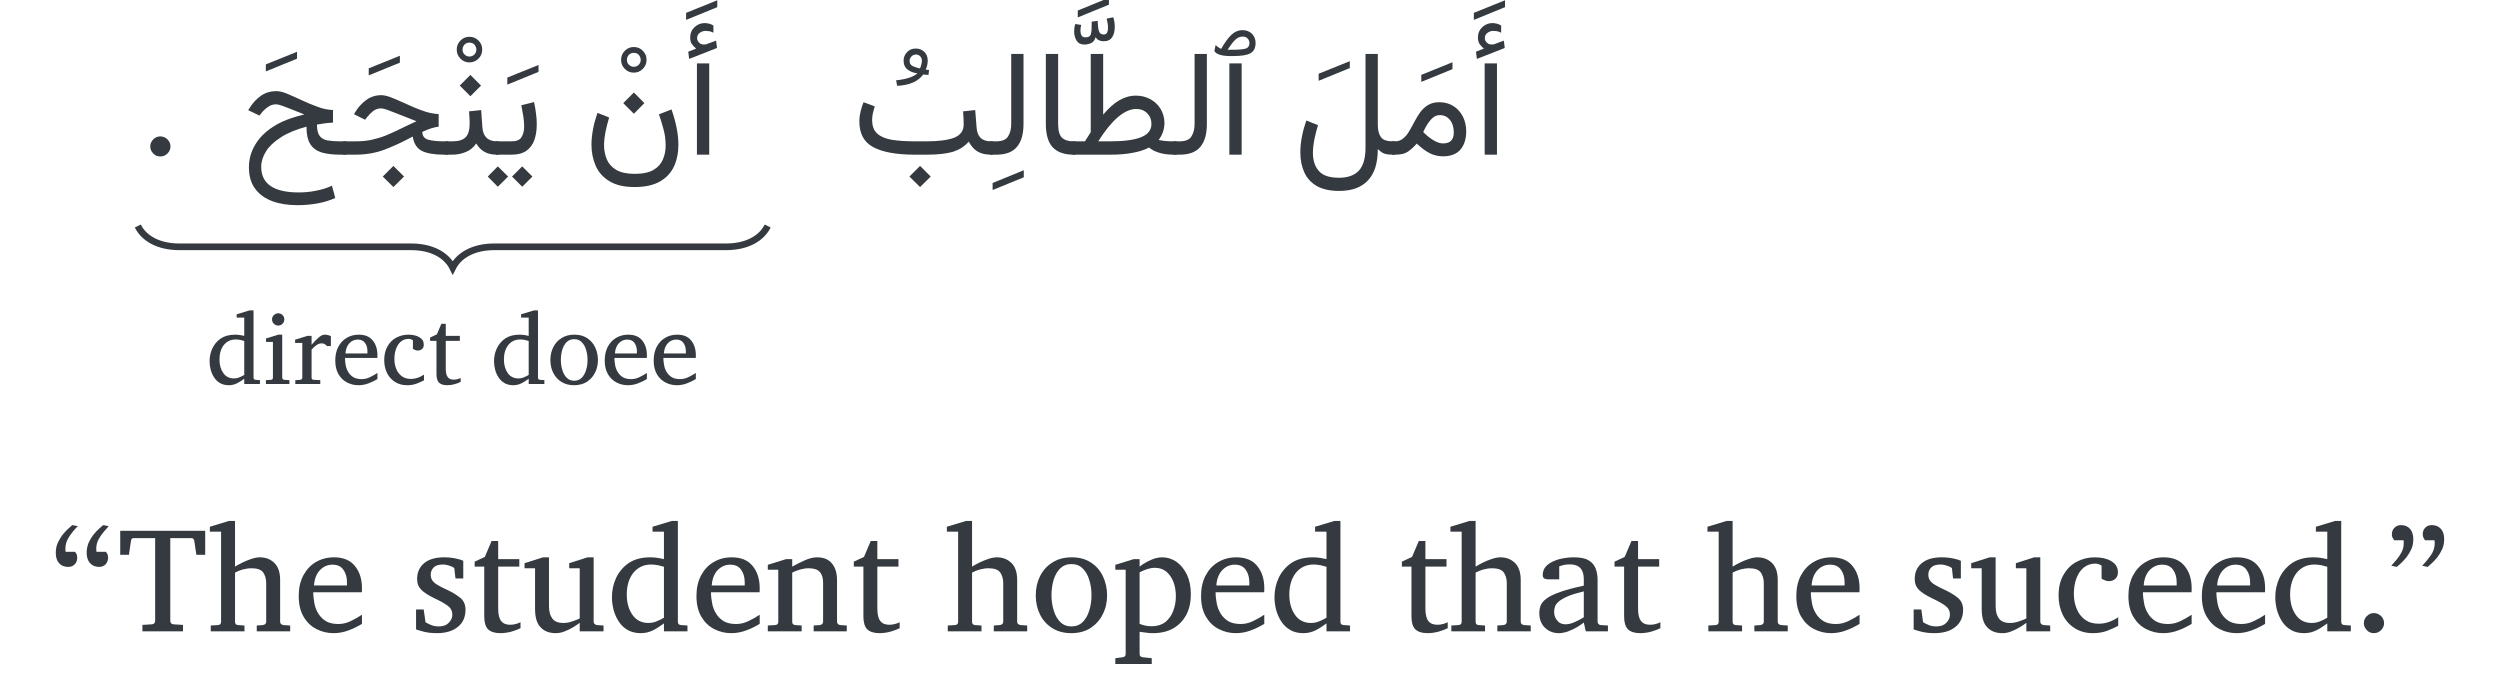
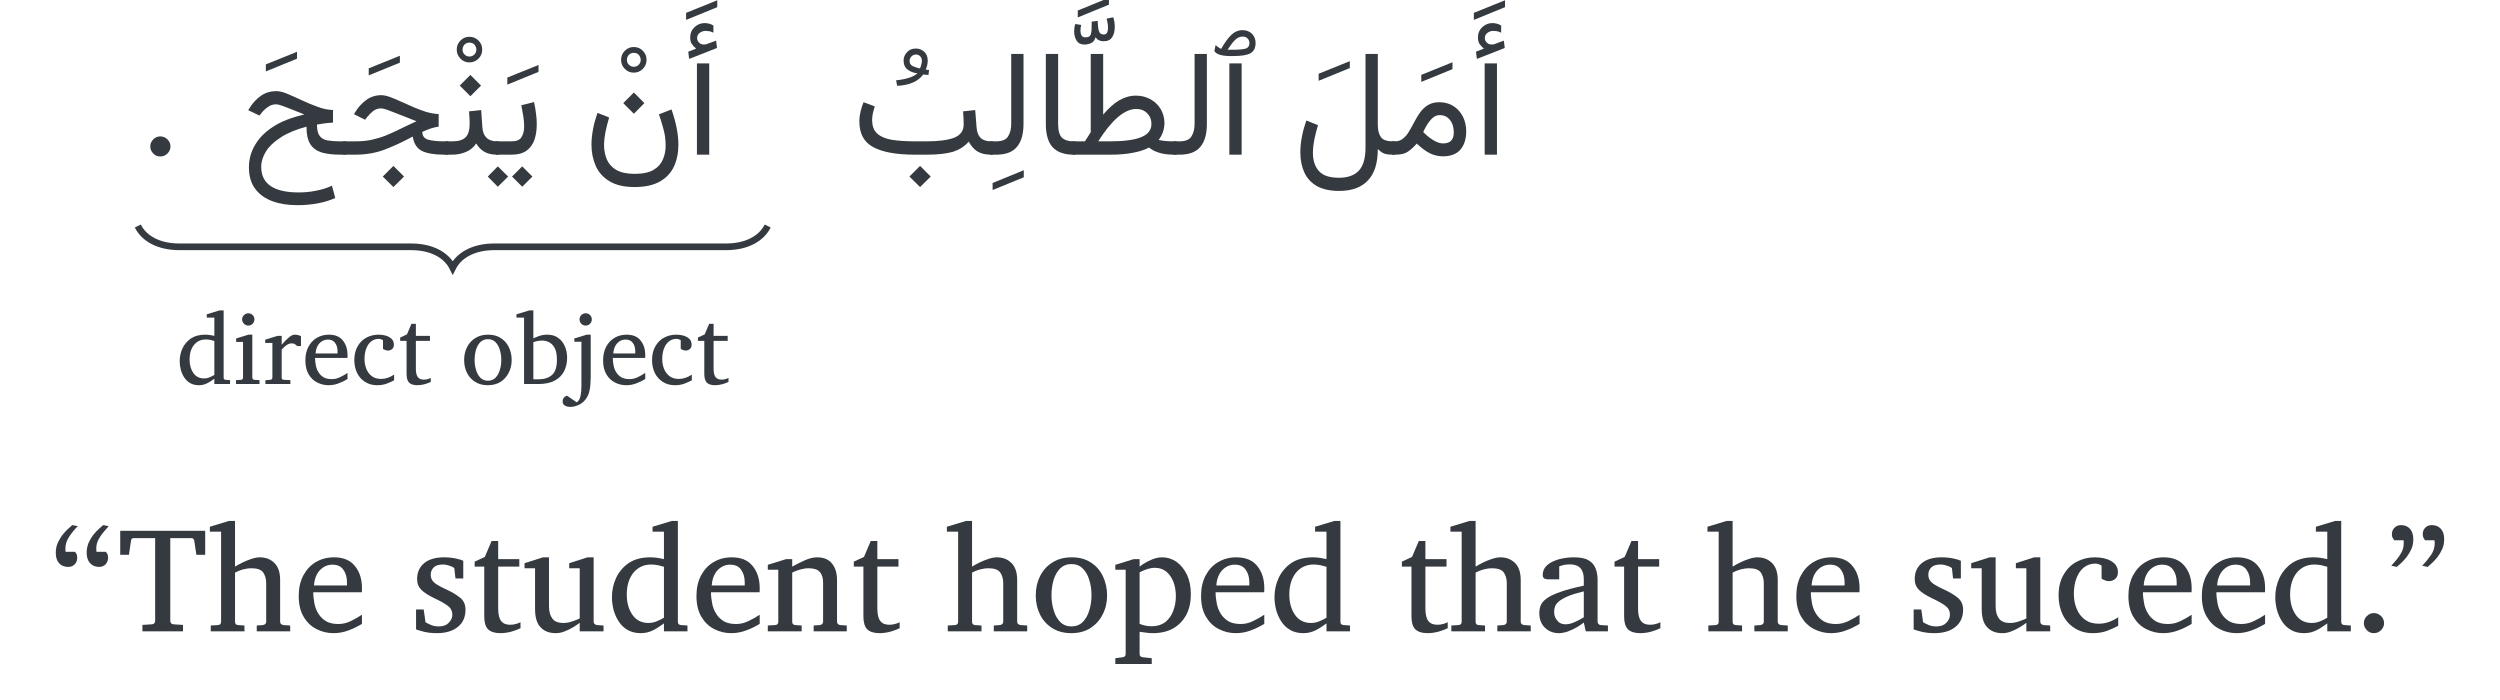
<svg xmlns="http://www.w3.org/2000/svg" xmlns:xlink="http://www.w3.org/1999/xlink" version="1.1" width="273.722" height="76.573" viewBox="0 0 273.722 76.573">
  <defs>
    <path id="font_1_17" d="M.196 .055C.196 .037 .189 .021 .176 .008 .162-.006 .146-.012 .128-.012 .109-.012 .094-.006 .081 .008 .068 .021 .061 .037 .061 .055 .061 .073 .068 .089 .081 .102 .094 .115 .109 .122 .128 .122 .146 .122 .162 .115 .176 .102 .189 .089 .196 .073 .196 .055Z" />
    <path id="font_2_677" d="M.07 .708C.059 .716 .05 .726 .042 .737 .034 .748 .03 .763 .03 .782 .03 .81 .04 .833 .059 .851 .079 .869 .101 .878 .125 .878 .147 .878 .167 .873 .185 .862L.185 .814C.175 .819 .166 .822 .157 .824 .148 .825 .14 .826 .132 .826 .118 .826 .105 .821 .094 .813 .082 .805 .076 .792 .076 .776 .076 .766 .081 .756 .091 .746 .101 .737 .115 .733 .133 .736 .134 .736 .135 .736 .135 .736 .136 .737 .137 .737 .138 .737L.203 .761 .209 .712 .023 .639 .017 .687 .07 .708M.157 .609V0H.075V.609H.157Z" />
    <path id="font_2_728" d="M.032 .557V.604L.24 .688V.642L.032 .557Z" />
    <path id="font_2_719" d="M.331 .415 .401 .344 .331 .273 .26 .344 .331 .415M.336-.128C.391-.128 .433-.119 .463-.101 .492-.084 .513-.06 .525-.031 .537-.003 .543 .028 .543 .061 .543 .1 .538 .138 .527 .176 .517 .214 .507 .244 .498 .269L.582 .302C.597 .26 .608 .219 .616 .18 .624 .14 .628 .103 .628 .067 .628 .012 .618-.037 .598-.08 .578-.122 .546-.156 .503-.18 .46-.204 .404-.216 .336-.216 .266-.216 .21-.203 .168-.177 .126-.152 .095-.117 .076-.074 .058-.032 .048 .015 .048 .066 .048 .101 .052 .136 .059 .173 .066 .209 .076 .244 .088 .279L.166 .248C.157 .218 .149 .187 .142 .155 .136 .124 .132 .093 .132 .063 .132 .028 .139-.004 .151-.033 .164-.062 .185-.085 .214-.102 .244-.119 .285-.128 .336-.128Z" />
    <path id="font_2_737" d="M.021 .567C.021 .591 .029 .611 .046 .628 .062 .645 .083 .653 .106 .653 .129 .653 .149 .645 .166 .628 .183 .611 .191 .591 .191 .567 .191 .544 .183 .524 .166 .507 .149 .49 .129 .482 .106 .482 .083 .482 .062 .49 .046 .507 .029 .524 .021 .544 .021 .567M.06 .567C.06 .554 .064 .543 .073 .535 .082 .526 .093 .521 .106 .521 .119 .521 .13 .526 .139 .535 .147 .543 .152 .554 .152 .567 .152 .58 .147 .591 .139 .601 .13 .61 .119 .614 .106 .614 .093 .614 .082 .61 .073 .601 .064 .591 .06 .58 .06 .567Z" />
    <path id="font_2_1285" d="M-.011 .089H.095C.128 .089 .15 .098 .161 .117 .173 .136 .179 .16 .179 .189 .179 .21 .177 .233 .173 .257 .169 .281 .165 .305 .16 .33L.245 .351C.251 .325 .255 .299 .258 .274 .262 .249 .263 .225 .263 .203 .263 .164 .258 .129 .247 .098 .236 .068 .219 .044 .194 .026 .17 .009 .137 0 .096 0H-.011V.089M.166-.078 .234-.146 .166-.214 .098-.146 .166-.078M.003-.078 .072-.146 .003-.214-.064-.146 .003-.078Z" />
    <path id="font_2_1273" d="M.148 .289 .229 .298 .237 .184C.241 .121 .274 .089 .336 .089H.347V0H.335C.299 0 .27 .007 .249 .02 .227 .033 .21 .051 .196 .075 .179 .049 .156 .03 .127 .018 .098 .006 .068 0 .037 0H-.01V.089H.037C.078 .089 .108 .098 .126 .117 .143 .135 .152 .164 .152 .202 .152 .218 .152 .233 .151 .247 .15 .261 .149 .275 .148 .289M.157 .532 .228 .461 .157 .39 .086 .461 .157 .532Z" />
    <path id="font_2_1199" d="M.325-.075 .396-.146 .325-.216 .254-.146 .325-.075M.627 .271V.187C.613 .185 .597 .182 .578 .176 .559 .17 .539 .162 .518 .152 .518 .125 .531 .108 .557 .1 .582 .093 .618 .089 .665 .089H.691V0H.663C.596 0 .546 .009 .513 .026 .48 .044 .461 .076 .454 .121 .39 .086 .327 .057 .267 .034 .206 .011 .141 0 .072 0H-.01V.089H.073C.111 .089 .146 .092 .178 .099 .21 .106 .241 .115 .272 .127 .302 .139 .334 .154 .367 .17 .401 .187 .438 .204 .479 .223 .456 .232 .432 .241 .408 .251 .383 .261 .359 .27 .337 .279 .315 .288 .295 .295 .279 .301 .262 .306 .25 .309 .244 .309 .224 .309 .206 .303 .191 .292 .176 .28 .162 .266 .149 .25L.136 .233 .062 .27 .069 .282C.09 .317 .115 .344 .144 .365 .172 .386 .206 .397 .244 .397 .26 .397 .279 .393 .302 .385 .325 .377 .349 .366 .376 .354 .403 .342 .43 .33 .459 .317 .488 .305 .516 .294 .545 .285 .574 .277 .601 .272 .627 .271Z" />
    <path id="font_2_1201" d="M.049-.085C.049-.032 .062 .018 .09 .065 .117 .112 .158 .153 .213 .188 .267 .223 .336 .249 .419 .268 .392 .279 .366 .289 .34 .3 .314 .31 .292 .319 .272 .326 .253 .333 .239 .336 .231 .336 .212 .336 .193 .331 .177 .319 .16 .308 .145 .294 .132 .277L.119 .261 .044 .297 .052 .309C.073 .344 .099 .372 .129 .393 .159 .414 .194 .424 .232 .424 .252 .424 .277 .418 .306 .406 .336 .393 .368 .379 .402 .363 .437 .347 .472 .332 .508 .319 .543 .306 .577 .299 .61 .298V.214C.571 .212 .536 .207 .503 .201 .503 .166 .509 .141 .521 .125 .533 .109 .551 .099 .574 .095 .597 .091 .625 .089 .658 .089H.698V0H.66C.609 0 .567 .005 .533 .015 .5 .026 .475 .044 .458 .071 .441 .098 .433 .137 .433 .187 .363 .168 .305 .144 .261 .115 .217 .087 .184 .056 .163 .022 .142-.012 .131-.046 .131-.081 .131-.195 .215-.252 .381-.252 .418-.252 .456-.249 .494-.241 .533-.234 .569-.223 .603-.207L.625-.289C.59-.305 .551-.317 .508-.325 .464-.333 .419-.337 .374-.337 .312-.337 .256-.329 .207-.311 .158-.293 .119-.266 .091-.228 .063-.191 .049-.143 .049-.085Z" />
    <path id="font_2_1266" d="M.331-.011C.299-.011 .268-.004 .241 .01 .213 .024 .185 .046 .155 .074 .134 .05 .114 .032 .094 .019 .075 .006 .047 0 .012 0H-.01V.089H.009C.031 .089 .049 .095 .064 .108 .079 .12 .093 .136 .104 .156 .116 .176 .128 .197 .139 .219 .151 .242 .164 .263 .178 .283 .193 .303 .21 .319 .23 .331 .251 .344 .276 .35 .306 .35 .342 .35 .373 .341 .4 .324 .427 .307 .448 .283 .463 .254 .477 .225 .485 .192 .485 .156 .485 .103 .471 .062 .445 .032 .418 .003 .38-.011 .331-.011M.308 .264C.291 .264 .277 .258 .263 .247 .25 .236 .238 .222 .227 .205 .216 .188 .207 .17 .198 .151 .218 .131 .238 .114 .259 .101 .285 .084 .309 .075 .33 .075 .378 .075 .402 .099 .402 .148 .402 .182 .394 .21 .377 .231 .36 .253 .337 .264 .308 .264Z" />
    <path id="font_2_1261" d="M.307-.242C.247-.242 .197-.231 .159-.21 .121-.188 .093-.158 .075-.119 .057-.08 .048-.035 .048 .016 .048 .05 .052 .086 .059 .122 .066 .158 .076 .194 .088 .228L.166 .197C.157 .167 .149 .136 .142 .104 .136 .073 .132 .042 .132 .013 .132-.04 .146-.081 .173-.11 .199-.14 .244-.154 .307-.154 .365-.154 .409-.138 .439-.106 .468-.075 .483-.023 .483 .048V.672H.565V.2C.565 .163 .572 .136 .586 .117 .599 .098 .626 .089 .665 .089H.68V0H.666C.637 0 .617 .003 .604 .009 .592 .014 .579 .024 .565 .037 .565-.056 .543-.126 .499-.172 .455-.219 .391-.242 .307-.242Z" />
    <path id="font_2_781" d="M.157 .609V0H.075V.609H.157M-.025 .691-.017 .731C-.012 .728-.007 .723 0 .718 .007 .712 .014 .708 .02 .706 .046 .751 .07 .783 .091 .802 .112 .821 .136 .831 .162 .831 .188 .831 .209 .823 .226 .807 .242 .79 .25 .77 .25 .746 .25 .713 .239 .69 .216 .677 .194 .664 .154 .658 .098 .658H.086C.057 .658 .033 .66 .014 .666-.005 .671-.018 .68-.025 .691M.097 .7C.139 .7 .168 .703 .185 .708 .201 .714 .209 .726 .209 .744 .209 .756 .205 .767 .197 .775 .189 .784 .178 .788 .164 .788 .146 .788 .13 .781 .116 .768 .101 .755 .084 .732 .063 .7H.097Z" />
    <path id="font_2_1262" d="M-.01 .089H.031C.07 .089 .097 .1 .11 .122 .124 .144 .131 .172 .131 .205V.672H.213V.206C.213 .138 .199 .087 .169 .052 .14 .017 .094 0 .031 0H-.01V.089Z" />
    <path id="font_2_1235" d="M.414 .394C.451 .394 .483 .385 .512 .369 .54 .353 .563 .331 .579 .304 .595 .276 .604 .245 .604 .21 .603 .168 .59 .131 .565 .098 .575 .096 .587 .094 .602 .092 .618 .09 .64 .089 .67 .089H.685V0H.67C.629 0 .595 .004 .568 .013 .541 .021 .519 .033 .5 .048 .474 .033 .439 .021 .395 .013 .351 .004 .301 0 .243 0H-.01V.089H.073C.079 .099 .086 .11 .093 .12 .1 .13 .106 .14 .112 .15V.672H.195V.267C.23 .309 .265 .341 .301 .362 .337 .383 .374 .394 .414 .394M.416 .305C.338 .305 .253 .233 .162 .089H.241C.334 .089 .403 .098 .449 .117 .494 .135 .517 .165 .517 .205 .517 .234 .508 .257 .489 .276 .471 .295 .446 .305 .416 .305Z" />
    <path id="font_2_735" d="M.036 .659V.705L.244 .79V.744L.036 .659M.169 .636C.17 .622 .17 .609 .172 .594 .173 .58 .176 .569 .181 .559 .187 .55 .196 .545 .209 .545 .221 .545 .228 .549 .232 .558 .236 .566 .238 .576 .238 .588 .238 .599 .237 .61 .235 .621 .233 .632 .231 .642 .229 .651L.273 .66C.28 .639 .283 .618 .283 .596 .283 .567 .277 .544 .265 .526 .253 .508 .235 .5 .208 .5 .2 .5 .191 .501 .181 .505 .17 .509 .162 .516 .155 .527 .15 .508 .14 .495 .126 .488 .111 .481 .096 .478 .081 .478 .057 .478 .04 .486 .029 .503 .018 .52 .012 .541 .012 .565 .012 .581 .014 .598 .019 .615L.059 .609C.055 .595 .054 .582 .054 .57 .054 .558 .056 .548 .061 .539 .066 .53 .074 .526 .087 .526 .108 .526 .12 .533 .124 .549 .128 .564 .129 .586 .129 .617L.129 .631 .169 .636Z" />
    <path id="font_2_1173" d="M.075 .672H.157V.206C.157 .16 .166 .129 .183 .113 .2 .097 .225 .089 .259 .089H.271V0H.259C.197 0 .151 .017 .12 .05 .09 .083 .075 .135 .075 .206V.672Z" />
    <path id="font_2_731" d="M.028-.247V-.2L.236-.115V-.162L.028-.247Z" />
    <path id="font_2_1175" d="M.453-.075 .524-.146 .453-.216 .382-.146 .453-.075M.74 .289 .821 .298 .83 .184C.832 .153 .84 .13 .856 .113 .872 .097 .896 .089 .927 .089H.939V0H.927C.89 0 .86 .007 .837 .021 .813 .035 .794 .057 .778 .087 .751 .056 .717 .034 .675 .02 .632 .007 .574 0 .499 0H.417C.295 0 .203 .017 .141 .05 .079 .083 .048 .14 .048 .222 .048 .245 .051 .267 .056 .288 .061 .31 .068 .33 .076 .35L.151 .322C.146 .307 .142 .292 .138 .276 .135 .26 .133 .244 .133 .229 .134 .191 .144 .162 .166 .142 .187 .122 .218 .108 .26 .1 .302 .093 .355 .089 .417 .089H.499C.577 .089 .637 .097 .68 .113 .723 .13 .744 .159 .744 .202 .744 .215 .744 .23 .743 .245 .742 .26 .741 .275 .74 .289Z" />
    <path id="font_2_730" d="M.225 .522C.218 .522 .212 .523 .207 .523 .202 .524 .196 .524 .19 .525 .157 .479 .099 .453 .016 .449L.009 .486C.042 .489 .071 .495 .096 .503 .121 .511 .139 .521 .151 .533 .128 .535 .107 .542 .088 .556 .069 .569 .059 .59 .059 .618 .059 .639 .067 .658 .082 .674 .097 .69 .117 .698 .14 .698 .163 .698 .182 .69 .197 .676 .213 .661 .22 .641 .22 .617 .22 .599 .216 .579 .207 .557 .212 .556 .219 .556 .229 .555L.225 .522M.168 .565C.172 .573 .175 .582 .177 .591 .18 .6 .181 .609 .181 .617 .181 .629 .177 .639 .17 .646 .162 .654 .153 .658 .142 .658 .129 .658 .119 .653 .111 .645 .103 .636 .099 .626 .099 .616 .099 .599 .106 .588 .119 .581 .133 .575 .149 .569 .168 .565Z" />
    <path id="font_1_71" d="M.538 0H.381V.053C.358 .036 .334 .02 .308 .007 .282-.006 .255-.012 .226-.012 .193-.012 .164-.005 .139 .009 .115 .023 .095 .042 .08 .065 .064 .089 .053 .115 .045 .143 .038 .171 .034 .2 .034 .228 .034 .273 .043 .316 .062 .357 .081 .397 .109 .43 .146 .456 .184 .481 .232 .494 .289 .494 .305 .494 .322 .493 .341 .49 .36 .486 .373 .484 .381 .482V.665H.305V.698L.434 .737H.474V.064C.474 .05 .481 .043 .495 .042L.538 .039V0M.381 .091V.431C.372 .434 .36 .437 .343 .441 .326 .444 .311 .446 .296 .446 .246 .446 .207 .427 .177 .391 .148 .354 .133 .306 .133 .245 .133 .191 .146 .146 .171 .11 .196 .074 .232 .056 .278 .056 .298 .056 .317 .06 .335 .068 .352 .075 .368 .083 .381 .091Z" />
    <path id="font_1_76" d="M.218 .647C.218 .63 .212 .615 .2 .603 .188 .591 .174 .585 .157 .585 .14 .585 .126 .591 .114 .603 .101 .615 .095 .63 .095 .647 .095 .664 .101 .679 .114 .69 .126 .702 .14 .708 .157 .708 .174 .708 .188 .702 .2 .69 .212 .679 .218 .664 .218 .647M.269 0H.034V.039L.083 .042C.097 .043 .104 .05 .104 .064V.421H.035V.456L.157 .494H.197V.064C.197 .058 .199 .053 .203 .049 .207 .045 .212 .042 .218 .042L.269 .039V0Z" />
    <path id="font_1_85" d="M.381 .38H.342C.336 .387 .328 .394 .32 .399 .311 .405 .3 .407 .288 .407 .272 .407 .256 .402 .239 .391 .222 .38 .205 .364 .188 .345V.064C.188 .05 .195 .043 .209 .042L.275 .039V0H.025V.038L.074 .042C.08 .043 .085 .045 .089 .049 .093 .053 .095 .058 .095 .064V.411H.023V.444L.147 .482H.188V.393C.216 .426 .241 .451 .262 .468 .283 .486 .302 .494 .32 .494 .33 .494 .341 .493 .354 .489 .366 .486 .375 .483 .381 .479V.38Z" />
    <path id="font_1_72" d="M.266-.012C.226-.012 .188-.003 .153 .015 .117 .033 .089 .06 .067 .097 .045 .134 .034 .18 .034 .236 .034 .288 .044 .333 .064 .372 .085 .411 .112 .441 .148 .462 .183 .483 .224 .494 .269 .494 .331 .494 .378 .475 .409 .436 .44 .398 .456 .349 .456 .289 .456 .286 .456 .281 .456 .276 .456 .271 .456 .266 .455 .261H.131C.131 .236 .134 .211 .139 .185 .144 .16 .153 .137 .166 .117 .179 .096 .196 .08 .217 .067 .239 .055 .266 .049 .298 .049 .326 .049 .354 .055 .382 .069 .409 .082 .434 .096 .456 .111V.05C.428 .033 .398 .018 .365 .006 .333-.006 .3-.012 .266-.012M.136 .306H.356V.328C.356 .361 .348 .389 .332 .411 .316 .434 .292 .445 .259 .445 .226 .445 .198 .432 .175 .408 .152 .383 .139 .349 .136 .306Z" />
    <path id="font_1_70" d="M.432 .037C.41 .025 .384 .014 .356 .003 .328-.007 .297-.012 .263-.012 .217-.012 .176-.001 .142 .021 .108 .042 .081 .072 .062 .11 .044 .147 .034 .19 .034 .238 .034 .294 .045 .341 .068 .379 .09 .417 .119 .446 .156 .465 .193 .484 .232 .494 .275 .494 .319 .494 .356 .486 .385 .469 .415 .451 .43 .427 .43 .394 .43 .375 .424 .36 .412 .35 .4 .34 .386 .335 .371 .335 .36 .335 .35 .337 .342 .341 .334 .344 .327 .348 .321 .352V.439C.306 .448 .292 .452 .279 .452 .249 .452 .224 .443 .202 .426 .181 .409 .165 .385 .153 .354 .142 .324 .136 .29 .136 .251 .136 .214 .142 .181 .155 .15 .167 .12 .186 .096 .21 .078 .235 .06 .265 .051 .302 .051 .325 .051 .347 .055 .368 .062 .389 .069 .411 .08 .432 .094V.037Z" />
    <path id="font_1_87" d="M.333 .021C.32 .014 .3 .007 .275-.001 .25-.008 .224-.012 .198-.012 .161-.012 .134-.003 .116 .014 .099 .032 .091 .061 .091 .1V.432H.027V.465L.095 .497 .14 .603H.184V.482H.325V.432H.184V.153C.184 .113 .191 .085 .204 .069 .217 .052 .237 .044 .264 .044 .278 .044 .292 .046 .305 .05 .317 .054 .327 .057 .333 .061V.021Z" />
    <path id="font_1_82" d="M.51 .24C.51 .193 .5 .15 .48 .112 .461 .074 .433 .044 .398 .021 .362-.001 .32-.012 .271-.012 .222-.012 .181-.001 .145 .021 .11 .043 .082 .073 .063 .111 .044 .149 .034 .192 .034 .24 .034 .288 .044 .331 .063 .369 .083 .408 .11 .438 .146 .46 .182 .483 .225 .494 .274 .494 .324 .494 .366 .483 .401 .46 .437 .437 .463 .407 .482 .368 .5 .33 .51 .287 .51 .24M.406 .241C.406 .278 .401 .312 .391 .343 .382 .375 .367 .4 .347 .42 .328 .439 .303 .449 .273 .449 .242 .449 .217 .439 .197 .42 .177 .4 .163 .375 .153 .343 .144 .312 .139 .278 .139 .241 .139 .205 .144 .171 .154 .139 .163 .108 .178 .082 .198 .062 .217 .043 .242 .033 .272 .033 .303 .033 .328 .043 .347 .062 .367 .082 .382 .108 .391 .139 .401 .171 .406 .205 .406 .241Z" />
+     <path id="font_1_69" d="M.521 .264C.521 .214 .511 .169 .491 .129 .471 .089 .44 .058 .398 .035 .356 .012 .301 0 .234 0H.09V.665H.014V.698L.143 .737H.183V.457C.194 .463 .213 .47 .239 .48 .264 .489 .292 .494 .321 .494 .365 .494 .402 .484 .431 .462 .461 .441 .483 .413 .498 .378 .513 .343 .521 .305 .521 .264M.419 .244C.419 .307 .406 .355 .379 .387 .352 .419 .315 .435 .266 .435 .255 .435 .241 .433 .224 .43 .207 .426 .193 .423 .183 .419V.048C.191 .048 .199 .047 .208 .047 .216 .047 .224 .047 .232 .047 .291 .047 .337 .062 .37 .091 .403 .12 .419 .171 .419 .244Z" />
+     <path id="font_1_77" d="M.213 .647C.213 .63 .207 .615 .195 .603 .184 .591 .169 .585 .152 .585 .135 .585 .12 .591 .108 .603 .096 .615 .09 .63 .09 .647 .09 .664 .096 .679 .108 .69 .12 .702 .135 .708 .152 .708 .169 .708 .184 .702 .195 .69 .207 .679 .213 .664 .213 .647M.202 .064C.202 .044 .201 .022 .199-.002 .198-.027 .194-.051 .188-.074 .183-.098 .174-.118 .163-.136 .143-.168 .118-.191 .088-.206 .059-.221 .029-.229-.003-.229-.023-.229-.041-.225-.056-.216-.072-.207-.079-.193-.079-.174-.079-.157-.074-.144-.065-.135-.056-.126-.046-.119-.036-.116L.061-.183C.08-.173 .092-.153 .099-.123 .106-.093 .109-.059 .109-.021V.423H.038V.456L.161 .494H.202V.064Z" />
    <path id="font_1_180" d="M.392 .702C.383 .691 .371 .678 .358 .663 .345 .648 .334 .631 .324 .613 .314 .594 .309 .573 .309 .551 .309 .548 .309 .544 .31 .54 .31 .537 .31 .533 .31 .531H.373L.381 .52C.386 .512 .388 .503 .388 .492 .388 .475 .383 .461 .372 .448 .361 .436 .346 .43 .328 .43 .302 .43 .282 .439 .267 .456 .252 .473 .245 .496 .245 .525 .245 .549 .25 .571 .258 .591 .267 .611 .278 .629 .29 .645 .303 .66 .315 .673 .327 .684 .339 .695 .348 .703 .355 .709L.392 .702M.186 .702C.166 .682 .147 .66 .13 .634 .112 .609 .103 .581 .103 .55 .103 .547 .103 .543 .104 .54 .104 .536 .104 .533 .104 .531H.167L.175 .52C.18 .513 .182 .504 .182 .491 .182 .474 .177 .46 .166 .448 .155 .436 .14 .43 .122 .43 .096 .43 .076 .438 .061 .455 .046 .472 .039 .494 .039 .523 .039 .547 .043 .57 .052 .59 .061 .61 .072 .628 .084 .644 .097 .66 .109 .673 .121 .684 .133 .695 .142 .703 .149 .709L.186 .702Z" />
    <path id="font_1_55" d="M.583 .511H.524L.51 .605C.507 .616 .502 .622 .493 .622H.35V.069C.35 .064 .352 .059 .355 .055 .359 .05 .364 .048 .371 .047L.435 .043V0H.164V.043L.228 .047C.235 .048 .24 .05 .244 .055 .247 .059 .249 .064 .249 .069V.622H.105C.095 .622 .089 .616 .088 .605L.074 .511H.016V.671H.583V.511Z" />
    <path id="font_1_75" d="M.551 0H.328V.039L.369 .042C.375 .043 .38 .045 .385 .049 .389 .053 .391 .058 .391 .064V.322C.391 .35 .384 .374 .371 .393 .357 .412 .331 .421 .292 .421 .274 .421 .255 .418 .235 .413 .215 .407 .197 .4 .183 .392V.064C.183 .05 .19 .043 .203 .042L.246 .039V0H.021V.039L.069 .042C.083 .043 .09 .05 .09 .064V.665H.015V.698L.143 .737H.183V.432C.195 .44 .211 .448 .23 .458 .249 .467 .269 .476 .291 .483 .312 .49 .331 .494 .348 .494 .387 .494 .419 .482 .445 .457 .471 .432 .484 .394 .484 .343V.064C.484 .058 .486 .053 .49 .049 .495 .045 .5 .043 .506 .042L.551 .039V0Z" />
    <path id="font_1_86" d="M.349 .353H.297L.289 .423C.282 .428 .271 .434 .257 .438 .243 .443 .229 .446 .213 .446 .186 .446 .165 .44 .152 .427 .139 .414 .132 .398 .132 .379 .132 .364 .135 .351 .142 .341 .149 .33 .16 .32 .177 .31 .193 .3 .215 .289 .243 .276 .278 .26 .307 .242 .33 .223 .352 .204 .364 .178 .364 .145 .364 .096 .347 .057 .313 .03 .279 .002 .232-.012 .173-.012 .142-.012 .114-.009 .088-.003 .062 .004 .044 .009 .034 .013V.146H.085L.097 .061C.107 .055 .12 .048 .135 .042 .149 .036 .167 .033 .186 .033 .215 .033 .237 .041 .252 .057 .268 .073 .276 .091 .276 .111 .276 .137 .265 .157 .244 .172 .223 .187 .193 .204 .154 .222 .117 .24 .089 .258 .07 .276 .051 .295 .041 .319 .041 .349 .041 .394 .057 .429 .088 .455 .119 .481 .164 .494 .221 .494 .25 .494 .277 .491 .3 .486 .323 .481 .339 .476 .349 .471V.353Z" />
    <path id="font_1_88" d="M.547 0H.388V.057C.377 .048 .362 .039 .345 .028 .327 .017 .308 .008 .288-0 .268-.008 .248-.012 .228-.012 .185-.012 .151 .001 .127 .027 .102 .052 .09 .094 .09 .15V.421H.02V.455L.143 .494H.183V.169C.183 .133 .19 .106 .205 .086 .219 .066 .244 .056 .28 .056 .3 .056 .32 .06 .34 .067 .36 .074 .376 .08 .388 .086V.421H.318V.455L.44 .494H.481V.064C.481 .058 .483 .053 .488 .049 .492 .045 .497 .043 .503 .042L.547 .039V0Z" />
    <path id="font_1_81" d="M.547 0H.326V.039L.368 .042C.374 .043 .379 .045 .383 .049 .387 .053 .389 .058 .389 .064V.324C.389 .356 .382 .38 .367 .396 .353 .413 .328 .421 .293 .421 .274 .421 .255 .418 .237 .413 .218 .407 .2 .401 .183 .392V.064C.183 .05 .19 .043 .204 .042L.246 .039V0H.02V.039L.069 .042C.083 .043 .09 .05 .09 .064V.411H.02V.444L.142 .482H.183V.432C.211 .448 .24 .462 .269 .475 .299 .488 .325 .494 .348 .494 .392 .494 .425 .481 .448 .453 .471 .426 .482 .388 .482 .34V.064C.482 .058 .484 .053 .488 .049 .492 .045 .497 .043 .503 .042L.547 .039V0Z" />
    <path id="font_1_83" d="M.525 .248C.525 .196 .515 .15 .495 .111 .474 .072 .445 .042 .408 .02 .37-.001 .325-.012 .272-.012 .257-.012 .242-.011 .228-.009 .213-.007 .198-.005 .183-.003V-.152C.183-.158 .185-.163 .189-.167 .194-.17 .199-.172 .205-.173L.264-.179V-.218H.021V-.179L.069-.173C.083-.171 .09-.164 .09-.152V.411H.021V.444L.144 .482H.183V.432C.206 .45 .23 .464 .257 .476 .283 .488 .309 .494 .334 .494 .368 .494 .4 .484 .429 .464 .458 .443 .481 .415 .499 .378 .516 .341 .525 .298 .525 .248M.425 .234C.425 .268 .42 .3 .409 .329 .398 .357 .383 .38 .362 .398 .341 .415 .316 .424 .285 .424 .268 .424 .251 .421 .232 .415 .214 .408 .198 .402 .183 .394V.05C.21 .039 .237 .034 .264 .034 .301 .034 .331 .044 .355 .062 .378 .081 .396 .106 .407 .136 .419 .167 .425 .199 .425 .234Z" />
    <path id="font_1_68" d="M.492 0H.344L.331 .059C.318 .049 .303 .038 .284 .027 .265 .016 .245 .007 .224-.001 .203-.008 .183-.012 .164-.012 .128-.012 .097-0 .072 .024 .047 .048 .034 .081 .034 .123 .034 .142 .038 .159 .044 .175 .051 .191 .064 .206 .084 .22 .104 .235 .134 .249 .174 .263 .213 .277 .266 .291 .331 .305 .331 .307 .331 .313 .331 .322 .331 .331 .331 .34 .331 .348 .331 .414 .3 .447 .238 .447 .221 .447 .206 .445 .193 .442 .181 .439 .172 .436 .167 .434V.347H.094C.085 .347 .077 .349 .069 .352 .061 .356 .057 .364 .057 .376 .057 .403 .068 .426 .088 .443 .109 .461 .136 .473 .168 .482 .2 .49 .232 .494 .265 .494 .306 .494 .339 .488 .361 .475 .384 .462 .4 .444 .409 .422 .418 .399 .423 .373 .423 .344V.064C.423 .058 .425 .053 .429 .049 .433 .045 .438 .042 .444 .042L.492 .039V0M.331 .094V.267C.286 .256 .25 .245 .224 .234 .197 .222 .178 .211 .165 .2 .152 .189 .143 .177 .139 .166 .135 .154 .133 .142 .133 .13 .133 .109 .139 .09 .153 .073 .166 .056 .184 .047 .208 .047 .228 .047 .249 .052 .273 .063 .297 .074 .316 .084 .331 .094Z" />
    <path id="font_1_181" d="M.414 .616C.414 .592 .41 .569 .401 .549 .392 .529 .381 .511 .369 .495 .356 .479 .344 .466 .332 .455 .32 .444 .311 .436 .304 .43L.267 .438C.287 .458 .306 .481 .324 .506 .342 .531 .351 .559 .351 .59 .351 .593 .351 .597 .35 .6 .349 .603 .349 .606 .349 .608H.286L.279 .619C.274 .627 .271 .637 .271 .649 .271 .666 .277 .681 .288 .692 .299 .703 .313 .709 .331 .709 .356 .709 .377 .701 .392 .684 .407 .667 .414 .645 .414 .616M.208 .615C.208 .591 .204 .569 .195 .549 .186 .529 .175 .511 .163 .495 .15 .48 .138 .466 .126 .455 .114 .444 .105 .436 .098 .43L.061 .438C.07 .449 .082 .462 .095 .477 .108 .492 .119 .508 .129 .527 .139 .545 .144 .566 .144 .588 .144 .591 .144 .595 .144 .599 .143 .603 .143 .606 .143 .608H.08L.073 .62C.067 .627 .065 .637 .065 .648 .065 .665 .071 .68 .082 .691 .093 .703 .108 .709 .126 .709 .152 .709 .172 .7 .187 .683 .201 .666 .208 .644 .208 .615Z" />
  </defs>
  <use data-text="." xlink:href="#font_1_17" transform="matrix(16.40848,0,0,-16.40848,15.45069,16.93482)" fill="#343a40" />
  <use data-text="أ" xlink:href="#font_2_677" transform="matrix(16.40848,0,0,-16.40848,75.07575,16.93482)" fill="#343a40" />
  <use data-text="َ" xlink:href="#font_2_728" transform="matrix(16.40848,0,0,-16.40848,74.59447,11.31855)" fill="#343a40" />
  <use data-text="ن" xlink:href="#font_2_719" transform="matrix(16.40848,0,0,-16.40848,63.97131,16.93482)" fill="#343a40" />
  <use data-text="ْ" xlink:href="#font_2_737" transform="matrix(16.40848,0,0,-16.40848,67.65693,15.86244)" fill="#343a40" />
  <use data-text="ي" xlink:href="#font_2_1285" transform="matrix(16.40848,0,0,-16.40848,54.45349,16.93482)" fill="#343a40" />
  <use data-text="َ" xlink:href="#font_2_728" transform="matrix(16.40848,0,0,-16.40848,55.02261,18.40248)" fill="#343a40" />
  <use data-text="ن" xlink:href="#font_2_1273" transform="matrix(16.40848,0,0,-16.40848,48.92505,16.93482)" fill="#343a40" />
  <use data-text="ْ" xlink:href="#font_2_737" transform="matrix(16.40848,0,0,-16.40848,49.66254,14.74065)" fill="#343a40" />
  <use data-text="ج" xlink:href="#font_2_1199" transform="matrix(16.40848,0,0,-16.40848,37.74009,16.93482)" fill="#343a40" />
  <use data-text="َ" xlink:href="#font_2_728" transform="matrix(16.40848,0,0,-16.40848,39.84642,17.39232)" fill="#343a40" />
  <use data-text="ح" xlink:href="#font_2_1201" transform="matrix(16.40848,0,0,-16.40848,26.45082,16.93482)" fill="#343a40" />
  <use data-text="َ" xlink:href="#font_2_728" transform="matrix(16.40848,0,0,-16.40848,28.58277,16.95861)" fill="#343a40" />
  <use data-text="أ" xlink:href="#font_2_677" transform="matrix(16.40848,0,0,-16.40848,161.3237,16.93482)" fill="#343a40" />
  <use data-text="َ" xlink:href="#font_2_728" transform="matrix(16.40848,0,0,-16.40848,160.8442,11.31855)" fill="#343a40" />
  <use data-text="م" xlink:href="#font_2_1266" transform="matrix(16.40848,0,0,-16.40848,152.5762,16.93482)" fill="#343a40" />
  <use data-text="َ" xlink:href="#font_2_728" transform="matrix(16.40848,0,0,-16.40848,155.0907,18.10602)" fill="#343a40" />
  <use data-text="ل" xlink:href="#font_2_1261" transform="matrix(16.40848,0,0,-16.40848,141.5834,16.93482)" fill="#343a40" />
  <use data-text="َ" xlink:href="#font_2_728" transform="matrix(16.40848,0,0,-16.40848,143.8508,17.98524)" fill="#343a40" />
  <use data-text="ٱ" xlink:href="#font_2_781" transform="matrix(16.40848,0,0,-16.40848,133.3704,16.93482)" fill="#343a40" />
  <use data-text="ل" xlink:href="#font_2_1262" transform="matrix(16.40848,0,0,-16.40848,128.6447,16.93482)" fill="#343a40" />
  <use data-text="ط" xlink:href="#font_2_1235" transform="matrix(16.40848,0,0,-16.40848,117.5854,16.93482)" fill="#343a40" />
  <use data-text="ّ" xlink:href="#font_2_735" transform="matrix(16.40848,0,0,-16.40848,117.411,12.72033)" fill="#343a40" />
  <use data-text="ا" xlink:href="#font_2_1173" transform="matrix(16.40848,0,0,-16.40848,113.277,16.93482)" fill="#343a40" />
  <use data-text="ل" xlink:href="#font_2_1262" transform="matrix(16.40848,0,0,-16.40848,108.5678,16.93482)" fill="#343a40" />
  <use data-text="ِ" xlink:href="#font_2_731" transform="matrix(16.40848,0,0,-16.40848,108.2207,16.75182)" fill="#343a40" />
  <use data-text="ب" xlink:href="#font_2_1175" transform="matrix(16.40848,0,0,-16.40848,93.30255,16.93482)" fill="#343a40" />
  <use data-text="ُ" xlink:href="#font_2_730" transform="matrix(16.40848,0,0,-16.40848,97.96539,16.76646)" fill="#343a40" />
  <path transform="matrix(1.83,0,0,-1.83,15.45069,16.93482)" stroke-width=".399" stroke-linecap="butt" stroke-miterlimit="10" stroke-linejoin="miter" fill="none" stroke="#343a40" d="M-.199-4.268C.174-5.015 1.046-5.513 2.291-5.513H16.154C17.399-5.513 18.271-6.012 18.644-6.759 19.018-6.012 19.89-5.513 21.135-5.513H34.997C36.243-5.513 37.115-5.015 37.488-4.268" />
-   <use data-text="d" xlink:href="#font_1_71" transform="matrix(10.93897,0,0,-10.93897,22.57488,42.04608)" fill="#343a40" />
-   <use data-text="i" xlink:href="#font_1_76" transform="matrix(10.93897,0,0,-10.93897,28.74446,42.04608)" fill="#343a40" />
-   <use data-text="r" xlink:href="#font_1_85" transform="matrix(10.93897,0,0,-10.93897,32.05897,42.04608)" fill="#343a40" />
-   <use data-text="e" xlink:href="#font_1_72" transform="matrix(10.93897,0,0,-10.93897,36.33611,42.04608)" fill="#343a40" />
-   <use data-text="c" xlink:href="#font_1_70" transform="matrix(10.93897,0,0,-10.93897,41.69621,42.04608)" fill="#343a40" />
-   <use data-text="t" xlink:href="#font_1_87" transform="matrix(10.93897,0,0,-10.93897,46.79377,42.04608)" fill="#343a40" />
-   <use data-text="d" xlink:href="#font_1_71" transform="matrix(10.93897,0,0,-10.93897,53.71814,42.04608)" fill="#343a40" />
-   <use data-text="o" xlink:href="#font_1_82" transform="matrix(10.93897,0,0,-10.93897,59.88772,42.04608)" fill="#343a40" />
-   <use data-text="e" xlink:href="#font_1_72" transform="matrix(10.93897,0,0,-10.93897,65.83853,42.04608)" fill="#343a40" />
-   <use data-text="e" xlink:href="#font_1_72" transform="matrix(10.93897,0,0,-10.93897,71.19862,42.04608)" fill="#343a40" />
+   <use data-text="d" xlink:href="#font_1_71" transform="matrix(10.93897,0,0,-10.93897,19.30101,42.04608)" fill="#343a40" />
+   <use data-text="i" xlink:href="#font_1_76" transform="matrix(10.93897,0,0,-10.93897,25.47059,42.04608)" fill="#343a40" />
+   <use data-text="r" xlink:href="#font_1_85" transform="matrix(10.93897,0,0,-10.93897,28.7851,42.04608)" fill="#343a40" />
+   <use data-text="e" xlink:href="#font_1_72" transform="matrix(10.93897,0,0,-10.93897,33.06224,42.04608)" fill="#343a40" />
+   <use data-text="c" xlink:href="#font_1_70" transform="matrix(10.93897,0,0,-10.93897,38.42233,42.04608)" fill="#343a40" />
+   <use data-text="t" xlink:href="#font_1_87" transform="matrix(10.93897,0,0,-10.93897,43.51989,42.04608)" fill="#343a40" />
+   <use data-text="o" xlink:href="#font_1_82" transform="matrix(10.93897,0,0,-10.93897,50.44427,42.04608)" fill="#343a40" />
+   <use data-text="b" xlink:href="#font_1_69" transform="matrix(10.93897,0,0,-10.93897,56.39507,42.04608)" fill="#343a40" />
+   <use data-text="j" xlink:href="#font_1_77" transform="matrix(10.93897,0,0,-10.93897,62.4662,42.04608)" fill="#343a40" />
+   <use data-text="e" xlink:href="#font_1_72" transform="matrix(10.93897,0,0,-10.93897,65.66038,42.04608)" fill="#343a40" />
+   <use data-text="c" xlink:href="#font_1_70" transform="matrix(10.93897,0,0,-10.93897,71.02047,42.04608)" fill="#343a40" />
+   <use data-text="t" xlink:href="#font_1_87" transform="matrix(10.93897,0,0,-10.93897,76.11803,42.04608)" fill="#343a40" />
  <use data-text="“" xlink:href="#font_1_180" transform="matrix(16.40848,0,0,-16.40848,5.468041,69.12642)" fill="#343a40" />
  <use data-text="T" xlink:href="#font_1_55" transform="matrix(16.40848,0,0,-16.40848,12.90108,69.12642)" fill="#343a40" />
  <use data-text="h" xlink:href="#font_1_75" transform="matrix(16.40848,0,0,-16.40848,22.72976,69.12642)" fill="#343a40" />
  <use data-text="e" xlink:href="#font_1_72" transform="matrix(16.40848,0,0,-16.40848,32.14822,69.12642)" fill="#343a40" />
  <use data-text="s" xlink:href="#font_1_86" transform="matrix(16.40848,0,0,-16.40848,44.99606,69.12642)" fill="#343a40" />
  <use data-text="t" xlink:href="#font_1_87" transform="matrix(16.40848,0,0,-16.40848,51.52664,69.12642)" fill="#343a40" />
  <use data-text="u" xlink:href="#font_1_88" transform="matrix(16.40848,0,0,-16.40848,57.10552,69.12642)" fill="#343a40" />
  <use data-text="d" xlink:href="#font_1_71" transform="matrix(16.40848,0,0,-16.40848,66.44193,69.12642)" fill="#343a40" />
  <use data-text="e" xlink:href="#font_1_72" transform="matrix(16.40848,0,0,-16.40848,75.69631,69.12642)" fill="#343a40" />
  <use data-text="n" xlink:href="#font_1_81" transform="matrix(16.40848,0,0,-16.40848,83.73647,69.12642)" fill="#343a40" />
  <use data-text="t" xlink:href="#font_1_87" transform="matrix(16.40848,0,0,-16.40848,93.04008,69.12642)" fill="#343a40" />
  <use data-text="h" xlink:href="#font_1_75" transform="matrix(16.40848,0,0,-16.40848,103.4266,69.12642)" fill="#343a40" />
  <use data-text="o" xlink:href="#font_1_82" transform="matrix(16.40848,0,0,-16.40848,112.8451,69.12642)" fill="#343a40" />
  <use data-text="p" xlink:href="#font_1_83" transform="matrix(16.40848,0,0,-16.40848,121.7713,69.12642)" fill="#343a40" />
  <use data-text="e" xlink:href="#font_1_72" transform="matrix(16.40848,0,0,-16.40848,130.9437,69.12642)" fill="#343a40" />
  <use data-text="d" xlink:href="#font_1_71" transform="matrix(16.40848,0,0,-16.40848,138.9838,69.12642)" fill="#343a40" />
  <use data-text="t" xlink:href="#font_1_87" transform="matrix(16.40848,0,0,-16.40848,153.0459,69.12642)" fill="#343a40" />
  <use data-text="h" xlink:href="#font_1_75" transform="matrix(16.40848,0,0,-16.40848,158.5591,69.12642)" fill="#343a40" />
  <use data-text="a" xlink:href="#font_1_68" transform="matrix(16.40848,0,0,-16.40848,167.9776,69.12642)" fill="#343a40" />
  <use data-text="t" xlink:href="#font_1_87" transform="matrix(16.40848,0,0,-16.40848,176.3295,69.12642)" fill="#343a40" />
  <use data-text="h" xlink:href="#font_1_75" transform="matrix(16.40848,0,0,-16.40848,186.6997,69.12642)" fill="#343a40" />
  <use data-text="e" xlink:href="#font_1_72" transform="matrix(16.40848,0,0,-16.40848,196.1181,69.12642)" fill="#343a40" />
  <use data-text="s" xlink:href="#font_1_86" transform="matrix(16.40848,0,0,-16.40848,208.966,69.12642)" fill="#343a40" />
  <use data-text="u" xlink:href="#font_1_88" transform="matrix(16.40848,0,0,-16.40848,215.4965,69.12642)" fill="#343a40" />
  <use data-text="c" xlink:href="#font_1_70" transform="matrix(16.40848,0,0,-16.40848,224.833,69.12642)" fill="#343a40" />
  <use data-text="e" xlink:href="#font_1_72" transform="matrix(16.40848,0,0,-16.40848,232.4793,69.12642)" fill="#343a40" />
  <use data-text="e" xlink:href="#font_1_72" transform="matrix(16.40848,0,0,-16.40848,240.5195,69.12642)" fill="#343a40" />
  <use data-text="d" xlink:href="#font_1_71" transform="matrix(16.40848,0,0,-16.40848,248.5596,69.12642)" fill="#343a40" />
  <use data-text="." xlink:href="#font_1_17" transform="matrix(16.40848,0,0,-16.40848,257.814,69.12642)" fill="#343a40" />
  <use data-text="”" xlink:href="#font_1_181" transform="matrix(16.40848,0,0,-16.40848,260.8168,69.12642)" fill="#343a40" />
</svg>
